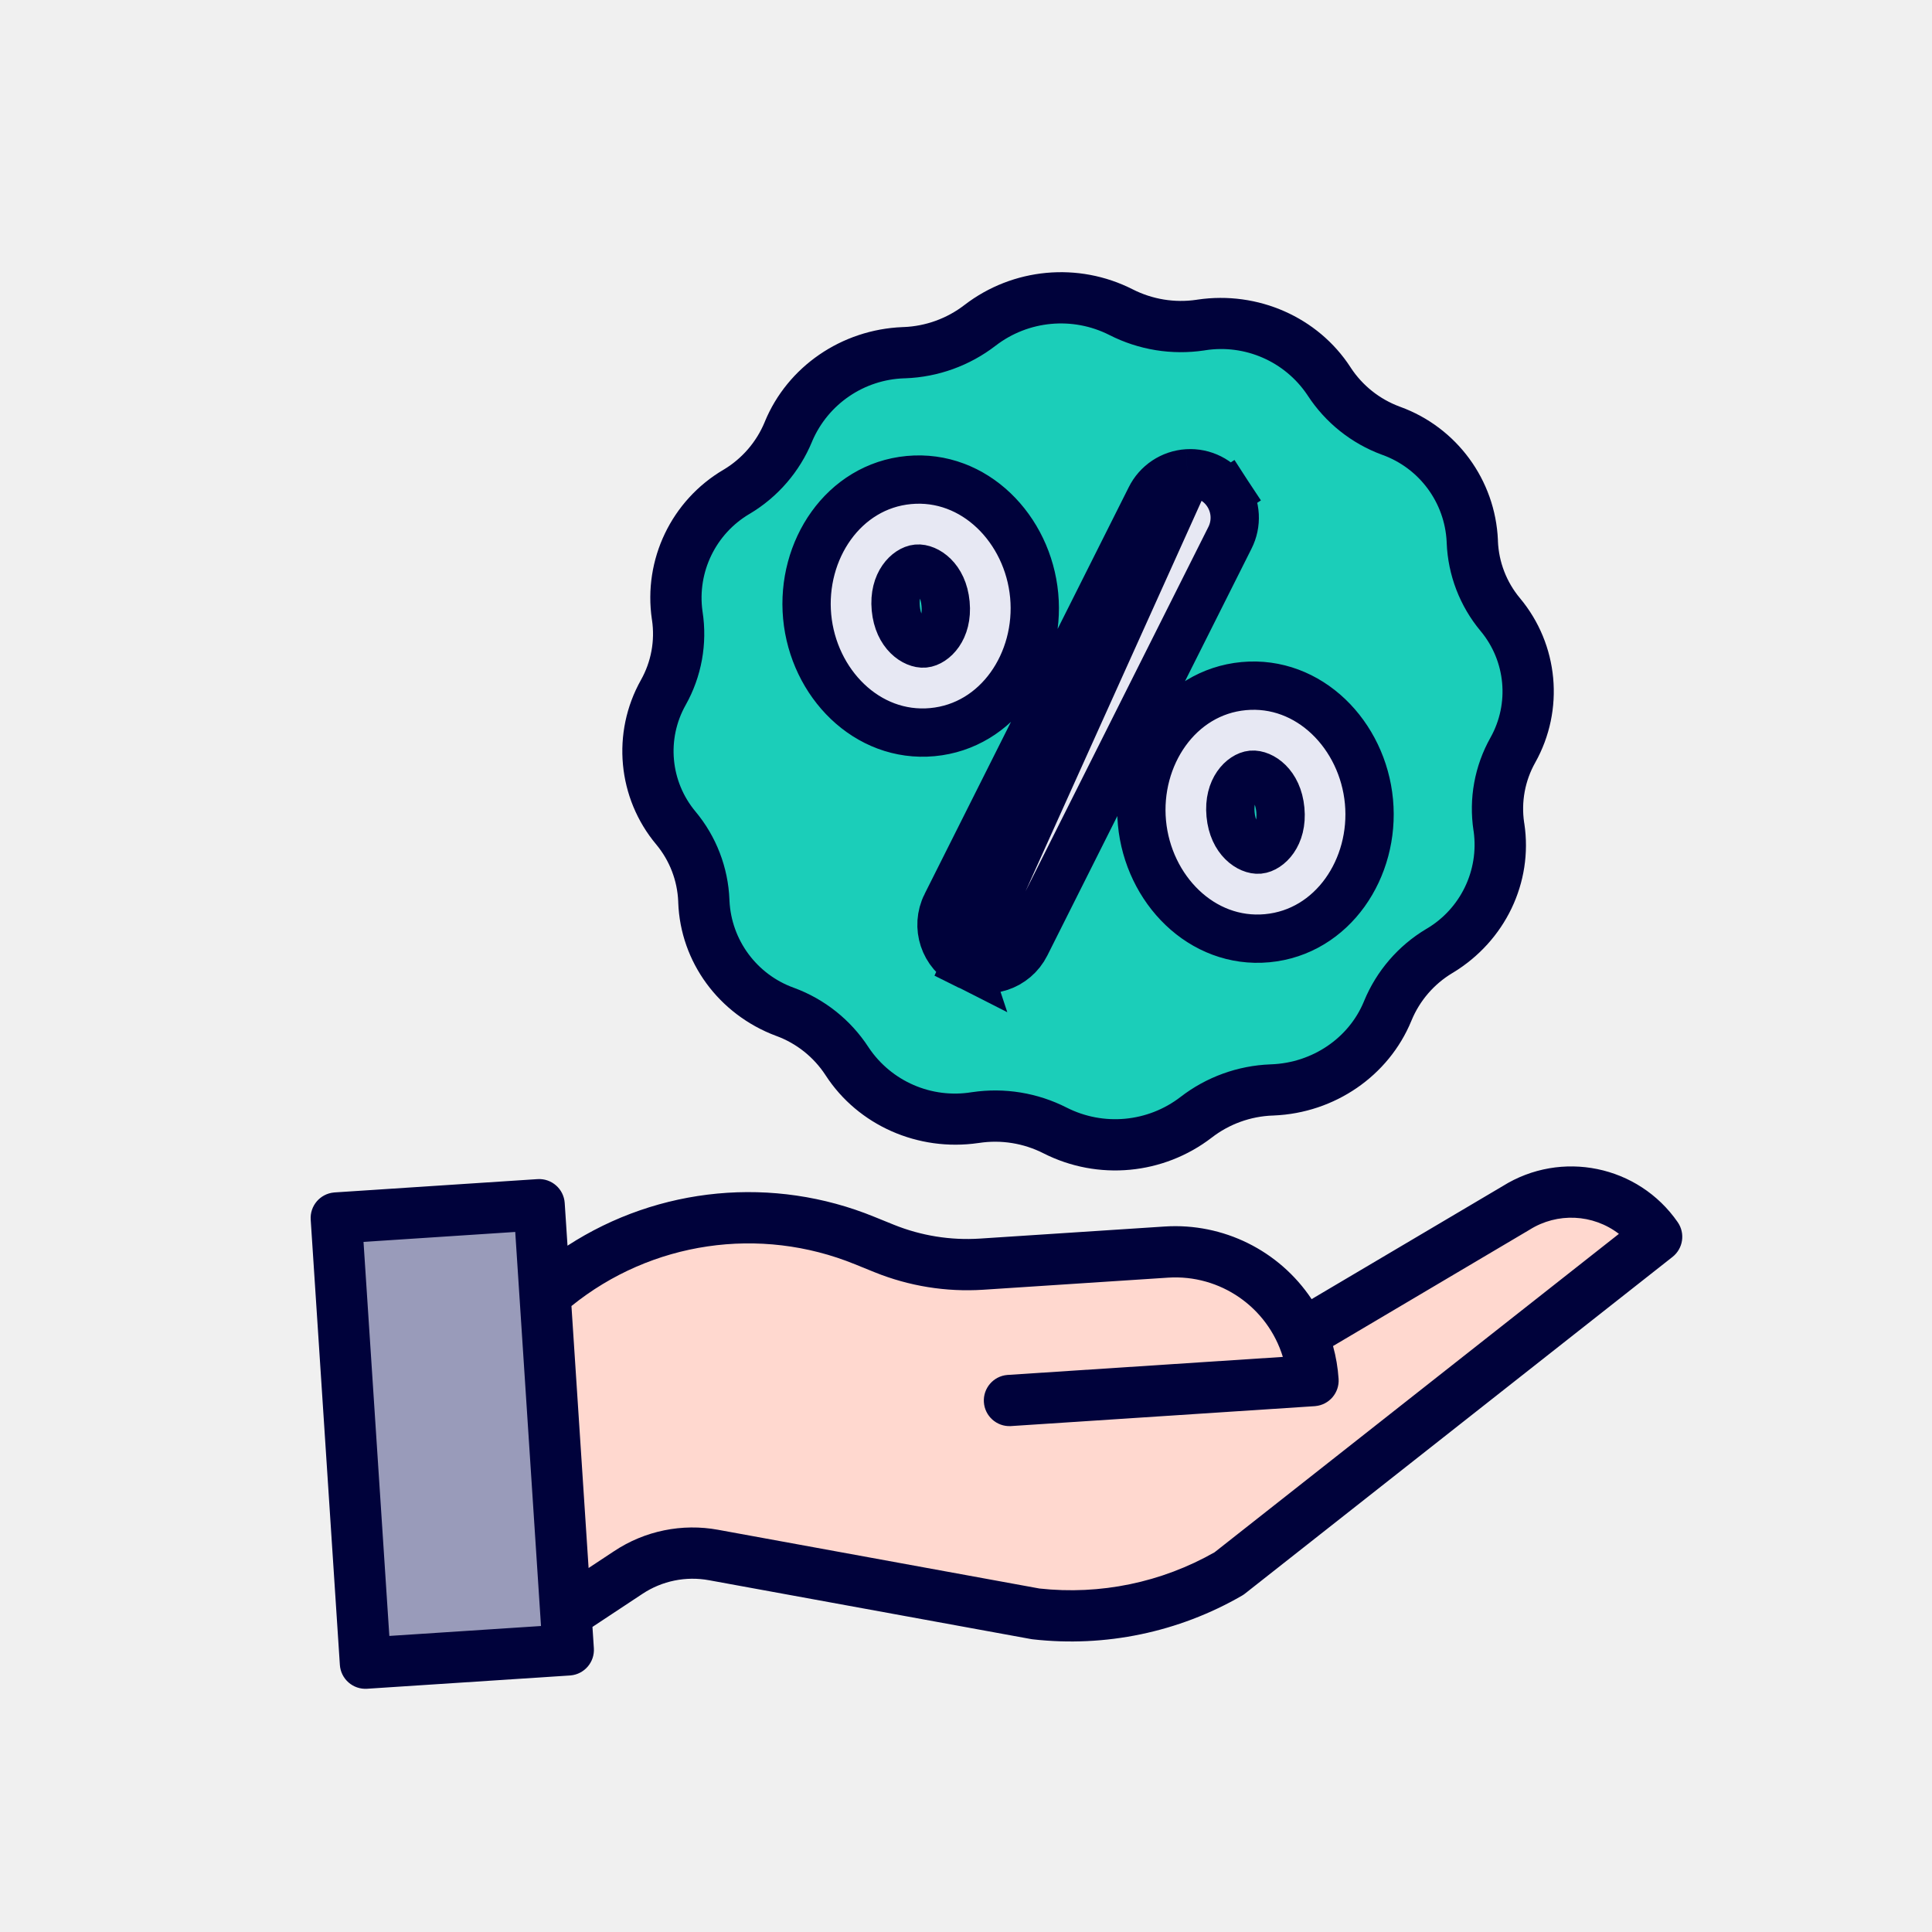
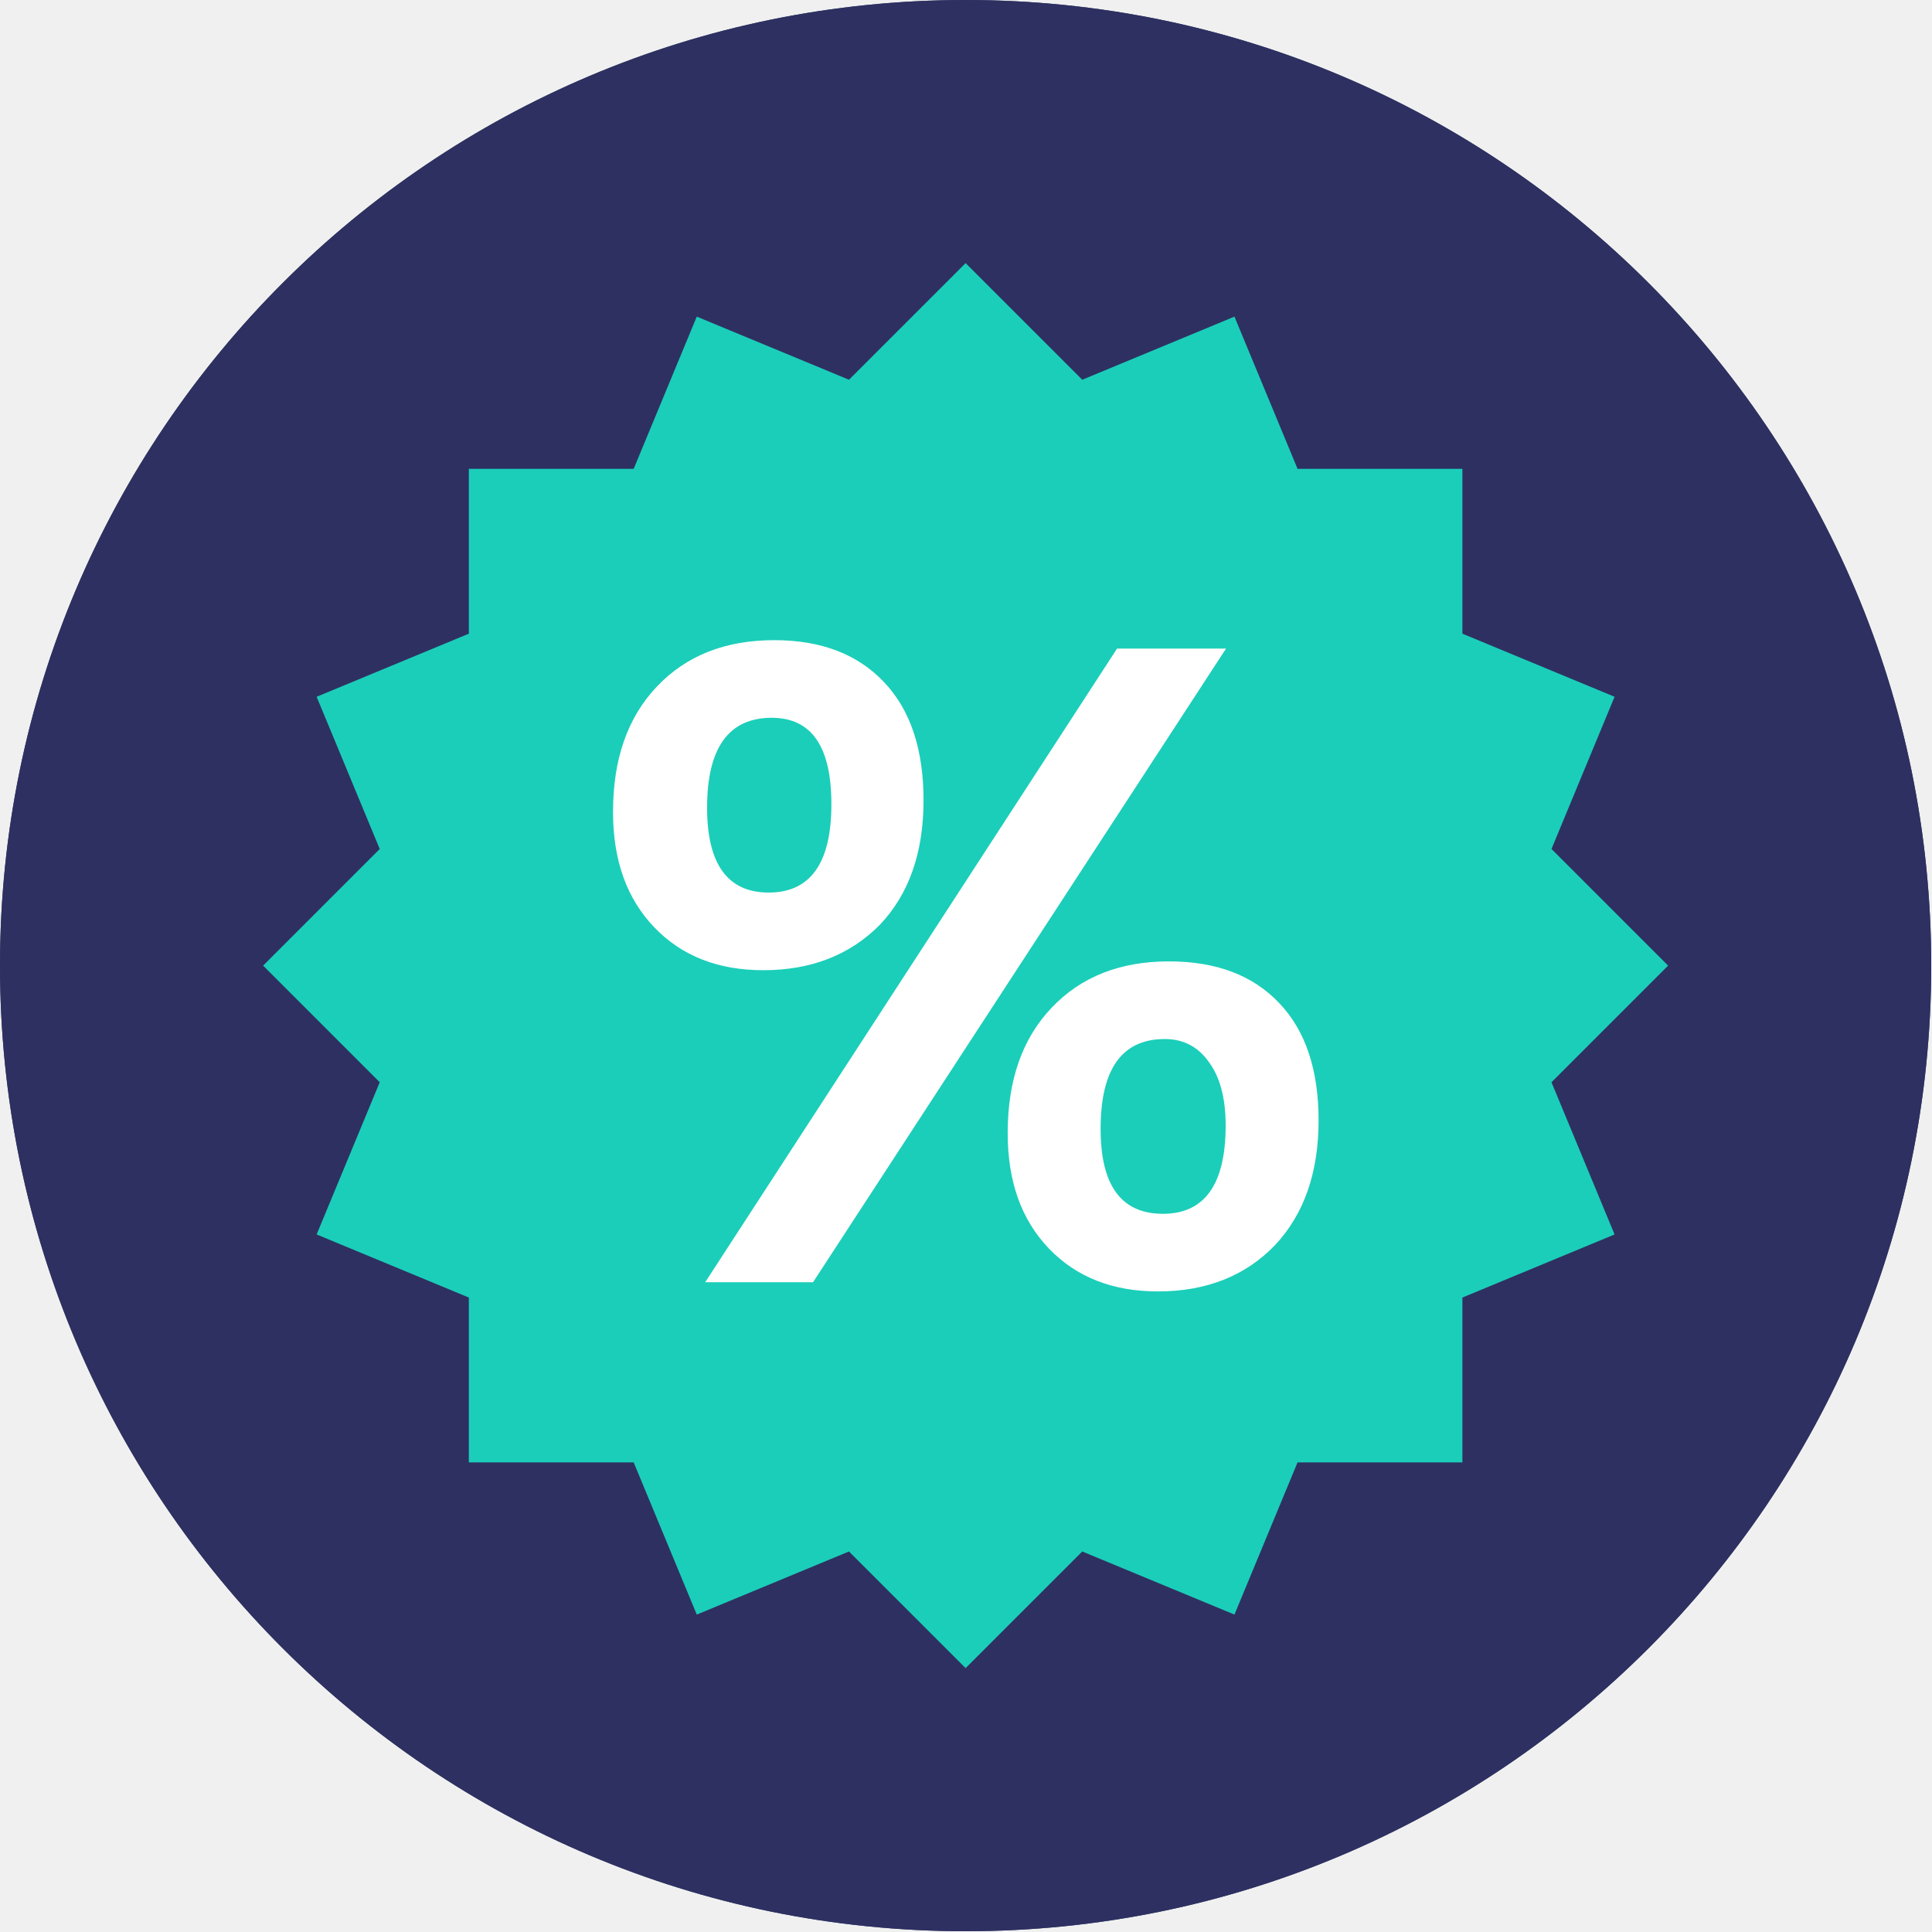
- <svg xmlns="http://www.w3.org/2000/svg" width="160" height="160" fill="none" viewBox="0 0 160 160">
-   <path fill="#FFD8CF" d="m108.066 110.65 17.7-10.665c3.89-2.487 9.02-1.408 11.65 2.452l-35.352 28.389a25.513 25.513 0 0 1-15.988 3.374l-26.674-5.025a9.483 9.483 0 0 0-7.064 1.464l-5.157 3.473-1.789-27.121.216-.015c7.24-6.356 17.368-8.034 26.24-4.348l1.633.676a17.936 17.936 0 0 0 8.047 1.339l15.311-.992c4.806-.313 9.299 2.487 11.227 6.999Z" />
-   <path fill="#1BCEB9" d="M123.555 50.57a10.18 10.18 0 0 1 1.056 11.338 10.174 10.174 0 0 0-1.138 6.395l.012.075c.607 4.062-1.295 8.102-4.847 10.295l-.038.023a10.447 10.447 0 0 0-4.218 4.982l-.014.04c-1.543 3.825-5.246 6.403-9.437 6.566l-.073.003a10.699 10.699 0 0 0-6.206 2.28 10.732 10.732 0 0 1-11.571 1.077 10.694 10.694 0 0 0-6.52-1.093l-.073.01c-4.148.615-8.263-1.235-10.486-4.71l-.021-.036a10.445 10.445 0 0 0-5.067-4.117l-.042-.015c-3.898-1.499-6.511-5.119-6.665-9.223v-.075a10.203 10.203 0 0 0-2.302-6.075 10.169 10.169 0 0 1-1.055-11.34 10.184 10.184 0 0 0 1.14-6.395l-.014-.072c-.582-4.122 1.33-8.185 4.846-10.295l.039-.023a10.465 10.465 0 0 0 4.218-4.983l.015-.038c1.542-3.827 5.245-6.405 9.435-6.57l.073-.001a10.725 10.725 0 0 0 6.206-2.279 10.736 10.736 0 0 1 11.572-1.078 10.729 10.729 0 0 0 6.52 1.093l.072-.012c4.149-.613 8.264 1.237 10.488 4.713l.021.035a10.46 10.46 0 0 0 5.066 4.118l.042.015c3.844 1.424 6.474 5.065 6.665 9.223l.001.072a10.195 10.195 0 0 0 2.301 6.075Z" />
-   <path fill="#999BBA" d="m46.251 133.984.202 3.02-16.377 1.056-2.468-37.158 16.38-1.059.487 7.352 1.776 26.789Z" />
-   <path fill="#00023B" d="m56.167 74.658.002.058v.027c.178 4.924 3.35 9.255 8.08 11.035l.03.01.02.007a8.27 8.27 0 0 1 4.055 3.226l.01.016.02.03c2.683 4.128 7.642 6.319 12.637 5.594l.055-.007a8.834 8.834 0 0 1 5.344.86 13.12 13.12 0 0 0 13.928-1.3 8.775 8.775 0 0 1 5.049-1.83h.041l.055-.004c5.046-.209 9.512-3.28 11.387-7.832a.476.476 0 0 0 .014-.034l.007-.017a8.248 8.248 0 0 1 3.369-3.908l.037-.022.029-.017c4.319-2.624 6.637-7.466 5.903-12.337l-.006-.034-.01-.057a7.795 7.795 0 0 1 .915-4.963 12.055 12.055 0 0 0-1.268-13.63 7.869 7.869 0 0 1-1.818-4.713l-.001-.049v-.04a12.308 12.308 0 0 0-8.082-11.033.304.304 0 0 0-.035-.013l-.027-.01a8.286 8.286 0 0 1-4.042-3.219l-.029-.047c-2.686-4.131-7.648-6.33-12.657-5.593l-.04.006-.052.009a8.819 8.819 0 0 1-5.286-.867 13.12 13.12 0 0 0-13.927 1.298 8.812 8.812 0 0 1-5.036 1.828l-.054.001c-.013.001-.027 0-.039.002-5.057.202-9.529 3.278-11.406 7.835l-.02.052a8.282 8.282 0 0 1-3.377 3.911l-.026.014a12.301 12.301 0 0 0-5.93 12.389l.01.056a7.796 7.796 0 0 1-.914 4.964 12.04 12.04 0 0 0 1.269 13.631 7.887 7.887 0 0 1 1.816 4.717Zm.616-16.27a12.028 12.028 0 0 0 1.401-7.725l-.008-.052a8.069 8.069 0 0 1 3.894-8.051l.02-.013.027-.014a12.499 12.499 0 0 0 5.128-5.947l.017-.043.008-.02a8.6 8.6 0 0 1 7.625-5.193h.054l.037-.002a13.02 13.02 0 0 0 7.475-2.706 8.874 8.874 0 0 1 9.416-.877 13.027 13.027 0 0 0 7.846 1.277l.038-.005.052-.01a8.599 8.599 0 0 1 8.452 3.696l.011.017.026.04a12.502 12.502 0 0 0 6.139 4.896l.027.01.024.008a8.073 8.073 0 0 1 5.314 7.19l.001.05.002.044a12.143 12.143 0 0 0 2.804 7.297 7.81 7.81 0 0 1 .823 8.828 12.023 12.023 0 0 0-1.407 7.695l.004.031.011.056a8.08 8.08 0 0 1-3.901 8.053l-.042.023a12.499 12.499 0 0 0-5.128 5.947l-.016.04-.009.021c-1.25 3.021-4.252 5.057-7.642 5.193l-.039.001-.054.003a12.98 12.98 0 0 0-7.453 2.704 8.874 8.874 0 0 1-9.417.88 13.04 13.04 0 0 0-7.827-1.283l-.054.007a8.596 8.596 0 0 1-8.51-3.686l-.012-.018-.023-.036a12.514 12.514 0 0 0-6.162-4.906l-.025-.009a8.075 8.075 0 0 1-5.318-7.196l-.002-.06-.001-.03a12.14 12.14 0 0 0-2.806-7.298 7.795 7.795 0 0 1-.82-8.828Z" />
-   <path fill="#E7E8F3" stroke="#00023B" stroke-width="4" d="M98.343 39.198a3.686 3.686 0 0 1 3.312 1.662l-1.653 1.08m-1.659-2.742-18.34 40.676a3.684 3.684 0 0 0 4.946-1.64l16.903-33.682a3.682 3.682 0 0 0-.197-3.692l-1.653 1.08m-1.659-2.742a3.686 3.686 0 0 0-3.077 2.047L78.362 74.928m19.981-35.73-19.981 35.73m21.64-32.987-.012.007.012-.007Zm-21.64 32.987a3.685 3.685 0 0 0 1.64 4.946l-1.64-4.946ZM77.22 60.632c5.423-.505 8.94-5.812 8.427-11.317-.513-5.505-4.95-10.067-10.372-9.562-5.423.505-8.942 5.81-8.429 11.314.513 5.503 4.95 10.07 10.374 9.565ZM75.958 47.09c.736-.069 2.15.753 2.351 2.908.201 2.157-1.038 3.226-1.773 3.295-.735.068-2.15-.754-2.352-2.911-.2-2.155 1.038-3.224 1.774-3.292Zm18.614 21.045c.513 5.504 4.95 10.07 10.373 9.564 5.423-.505 8.94-5.811 8.427-11.316-.513-5.506-4.95-10.068-10.372-9.563-5.423.505-8.941 5.81-8.428 11.315Zm11.462-1.068c.201 2.157-1.038 3.226-1.773 3.294-.735.069-2.15-.754-2.351-2.91-.201-2.155 1.037-3.224 1.773-3.293.736-.068 2.15.753 2.351 2.909Z" />
-   <path fill="#00023B" d="M138.939 101.213a10.72 10.72 0 0 0-14.495-2.983l-15.822 9.359a13.57 13.57 0 0 0-12.159-6.015l-15.322 1.001a16.234 16.234 0 0 1-7.111-1.145l-1.63-.661a27.54 27.54 0 0 0-25.401 2.393l-.232-3.532a2.122 2.122 0 0 0-2.256-1.98l-16.8 1.102-.06.006a2.122 2.122 0 0 0-1.92 2.251l2.415 36.867a2.121 2.121 0 0 0 2.256 1.979l16.8-1.099.057-.005a2.122 2.122 0 0 0 1.922-2.252l-.116-1.765 4.138-2.737a7.512 7.512 0 0 1 5.516-1.129l26.676 4.874c.047.008.093.015.14.02a28.285 28.285 0 0 0 17.308-3.61c.086-.049.169-.105.248-.166l35.42-27.894a2.124 2.124 0 0 0 .428-2.879Zm-94.192 32.569.057.877-12.561.822-2.138-32.632 12.565-.824 2.076 31.757Zm55.836-5.227a24.034 24.034 0 0 1-14.498 2.999l-26.603-4.861a11.732 11.732 0 0 0-8.621 1.765l-2.116 1.398-1.42-21.696a23.327 23.327 0 0 1 23.48-3.458l1.632.661a20.467 20.467 0 0 0 8.982 1.448l15.321-1.002a9.31 9.31 0 0 1 9.5 6.564l-22.823 1.495a2.123 2.123 0 0 0 .278 4.236l25.182-1.651.059-.006a2.123 2.123 0 0 0 1.921-2.252 13.567 13.567 0 0 0-.461-2.722l16.231-9.604.047-.028a6.482 6.482 0 0 1 7.397.342l-33.488 26.372Z" />
+ <svg xmlns="http://www.w3.org/2000/svg" width="80" height="80" viewBox="0 0 80 80" fill="none">
+   <g clip-path="url(#clip0_517_1144)">
+     <path d="M39.984 79.968C62.067 79.968 79.968 62.067 79.968 39.984C79.968 17.901 62.067 0 39.984 0C17.901 0 0 17.901 0 39.984C0 62.067 17.901 79.968 39.984 79.968Z" fill="#324A5E" />
+     <path d="M39.984 79.968C62.067 79.968 79.968 62.067 79.968 39.984C79.968 17.901 62.067 0 39.984 0C17.901 0 0 17.901 0 39.984C0 62.067 17.901 79.968 39.984 79.968Z" fill="#2E3062" />
+     <path d="M64.244 44.814L69.073 39.984L64.244 35.154L66.856 28.852L60.554 26.239V19.414H53.729L51.116 13.111L44.814 15.724L39.984 10.895L35.154 15.724L28.852 13.111L26.239 19.414H19.414V26.239L13.111 28.852L15.724 35.154L10.895 39.984L15.724 44.814L13.111 51.116L19.414 53.729V60.554H26.239L28.852 66.856L35.154 64.244L39.984 69.073L44.814 64.244L51.116 66.856L53.729 60.554H60.554V53.729L66.856 51.116L64.244 44.814Z" fill="#1BCEB9" />
+     <path d="M31.607 40.174C29.738 40.174 28.234 39.588 27.094 38.4C25.954 37.212 25.384 35.629 25.384 33.618C25.384 31.433 25.985 29.707 27.205 28.424C28.424 27.141 30.039 26.508 32.066 26.508C34.014 26.508 35.518 27.094 36.611 28.25C37.704 29.406 38.242 31.037 38.242 33.143C38.242 35.296 37.64 37.023 36.437 38.289C35.218 39.524 33.618 40.174 31.607 40.174ZM50.768 26.856L33.666 53.095H29.2L46.255 26.856H50.768ZM31.955 29.722C30.182 29.722 29.279 30.957 29.279 33.444C29.279 35.787 30.134 36.959 31.829 36.959C33.555 36.959 34.426 35.74 34.426 33.301C34.426 30.91 33.602 29.722 31.955 29.722ZM47.949 53.475C46.081 53.475 44.576 52.889 43.436 51.702C42.296 50.514 41.726 48.931 41.726 46.919C41.726 44.734 42.328 43.008 43.547 41.726C44.766 40.443 46.381 39.809 48.408 39.809C50.356 39.809 51.876 40.38 52.969 41.535C54.062 42.676 54.6 44.307 54.6 46.397C54.6 48.551 53.998 50.277 52.795 51.559C51.575 52.826 49.96 53.475 47.949 53.475ZM48.234 43.024C46.461 43.024 45.574 44.259 45.574 46.745C45.574 49.089 46.429 50.261 48.155 50.261C49.881 50.261 50.752 49.041 50.752 46.603C50.752 45.463 50.514 44.592 50.055 43.974C49.612 43.341 48.994 43.024 48.234 43.024Z" fill="white" />
+   </g>
+   <defs>
+     <clipPath id="clip0_517_1144">
+       <rect width="80" height="80" fill="white" />
+     </clipPath>
+   </defs>
</svg>
